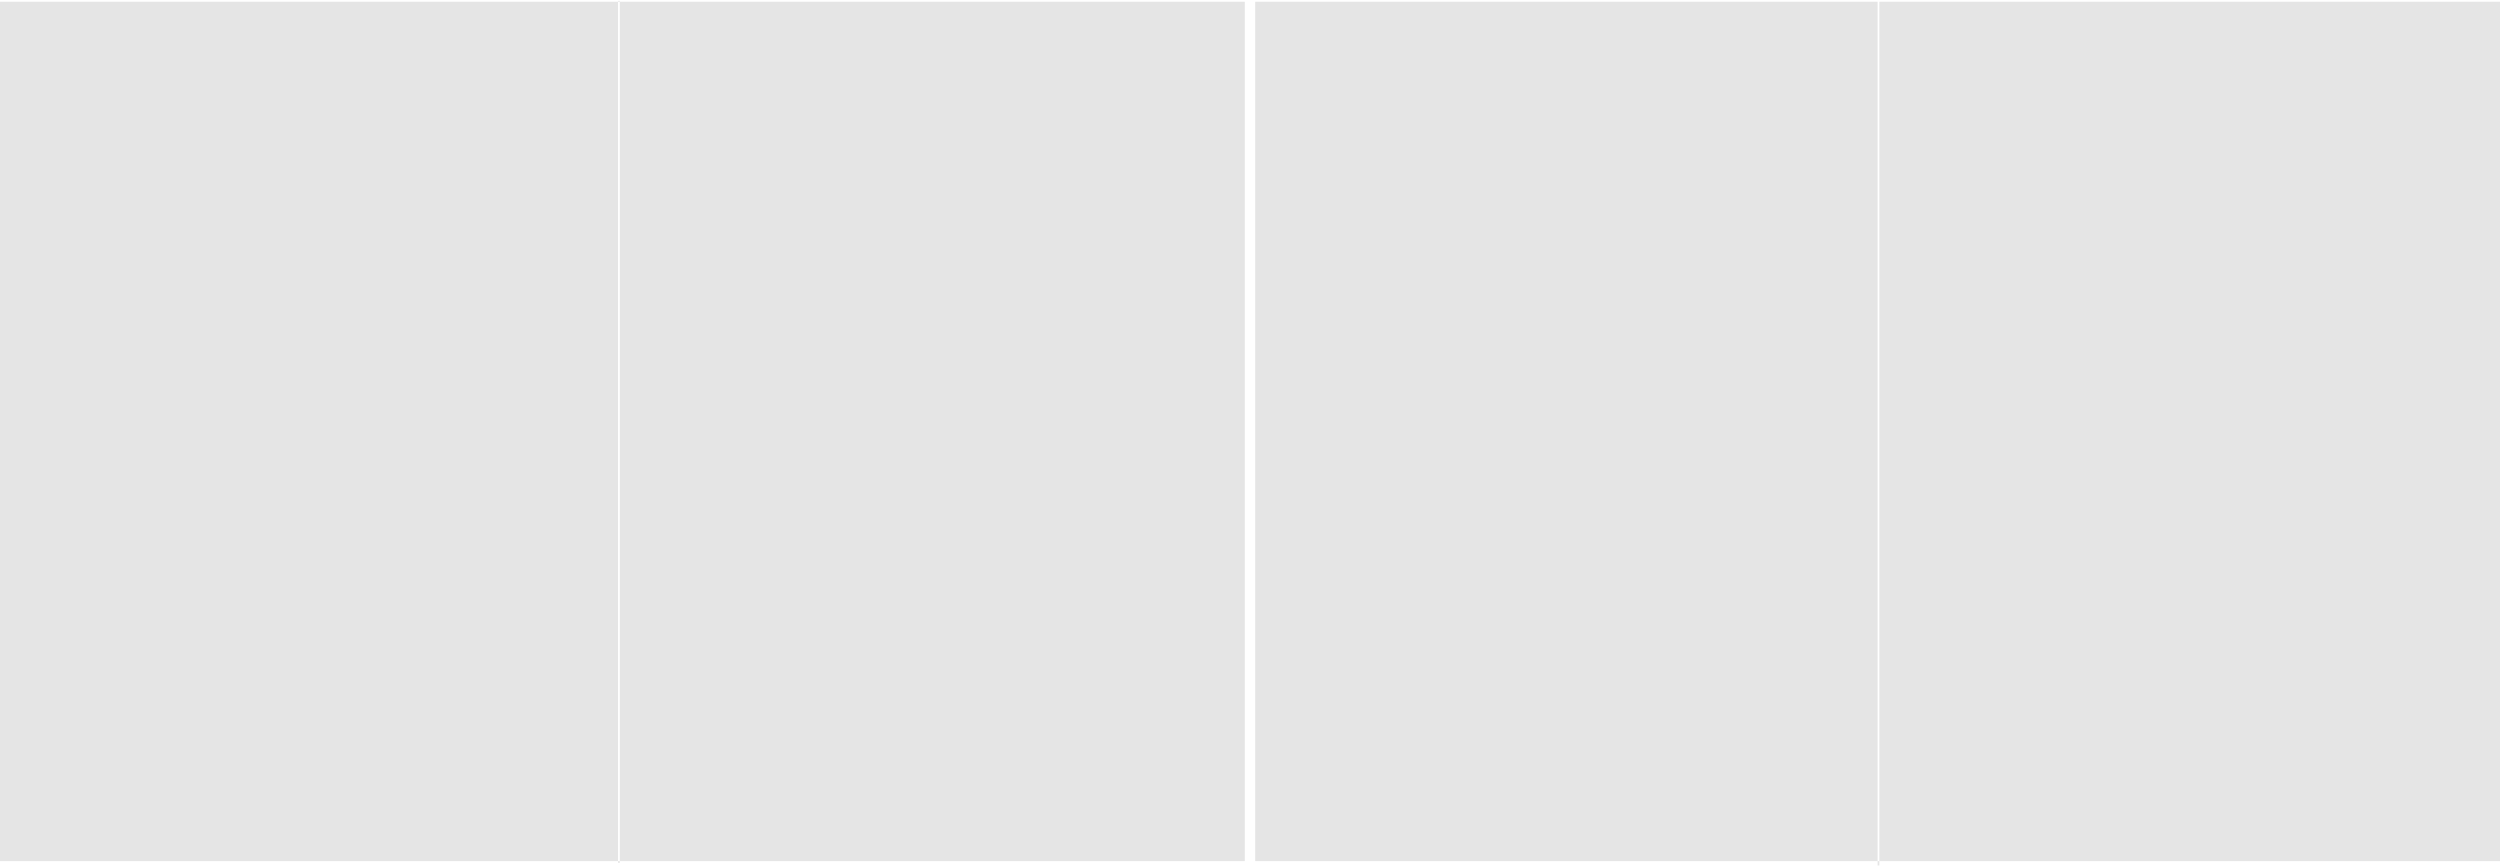
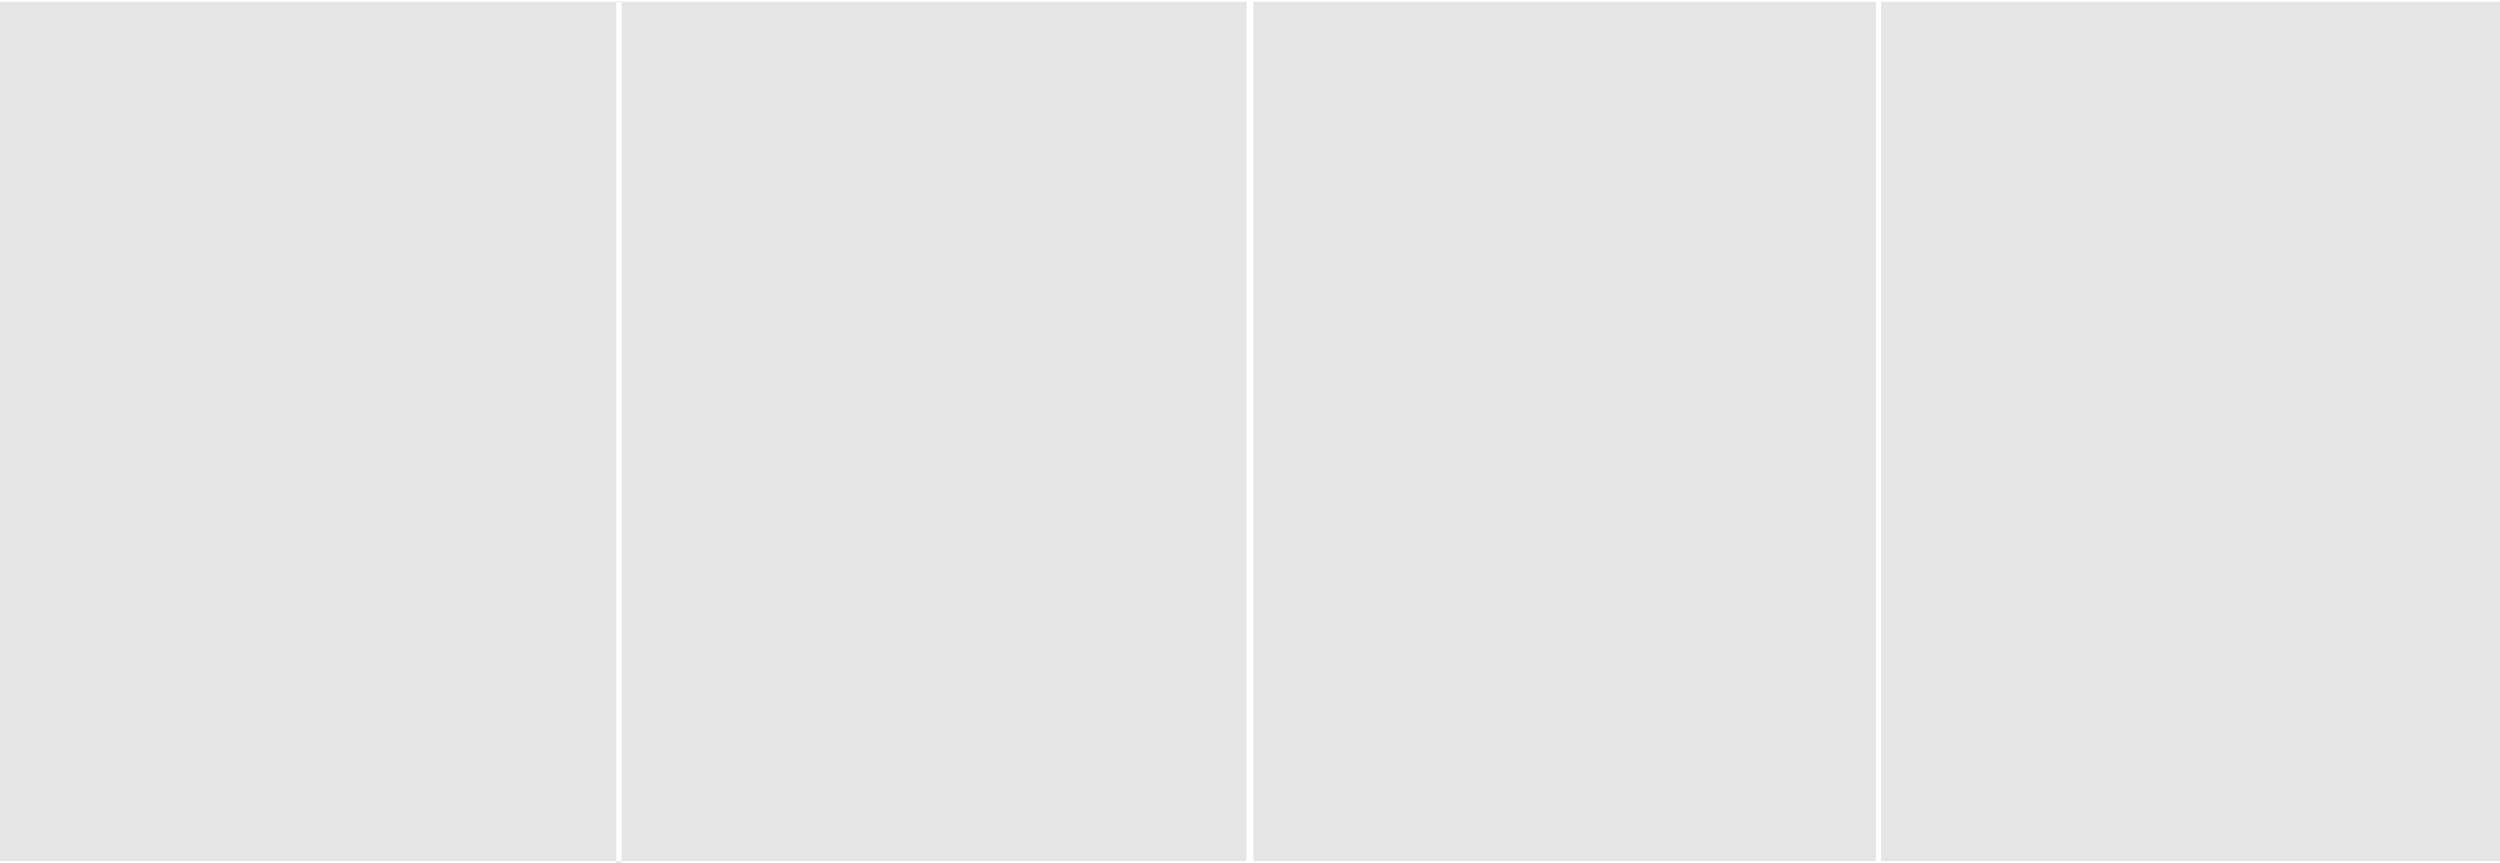
- <svg xmlns="http://www.w3.org/2000/svg" width="1440" height="499" viewBox="0 0 1440 499" fill="none">
-   <path fill-rule="evenodd" clip-rule="evenodd" d="M356 497V496H357V497H356ZM357 1V496H717V1H357ZM356 1V496H-10V1H356ZM356 1H357V0.5H356V1ZM1081.5 1H723V496H1081.5V498.5H1082.5V496H1441V1H1082.5V496H1081.5V1Z" fill="#E5E5E5" />
+ <svg xmlns="http://www.w3.org/2000/svg" width="1440" height="497" viewBox="0 0 1440 497" fill="none">
+   <path fill-rule="evenodd" clip-rule="evenodd" d="M355 497V496H358V497H355ZM358 1V496H718V1H358ZM355 1V496H-10V1H355ZM355 1H358V0.5H355V1ZM1080.5 1H722V496H1080.5V1ZM1083.5 1V496H1441V1H1083.5Z" fill="#E5E5E5" />
</svg>
